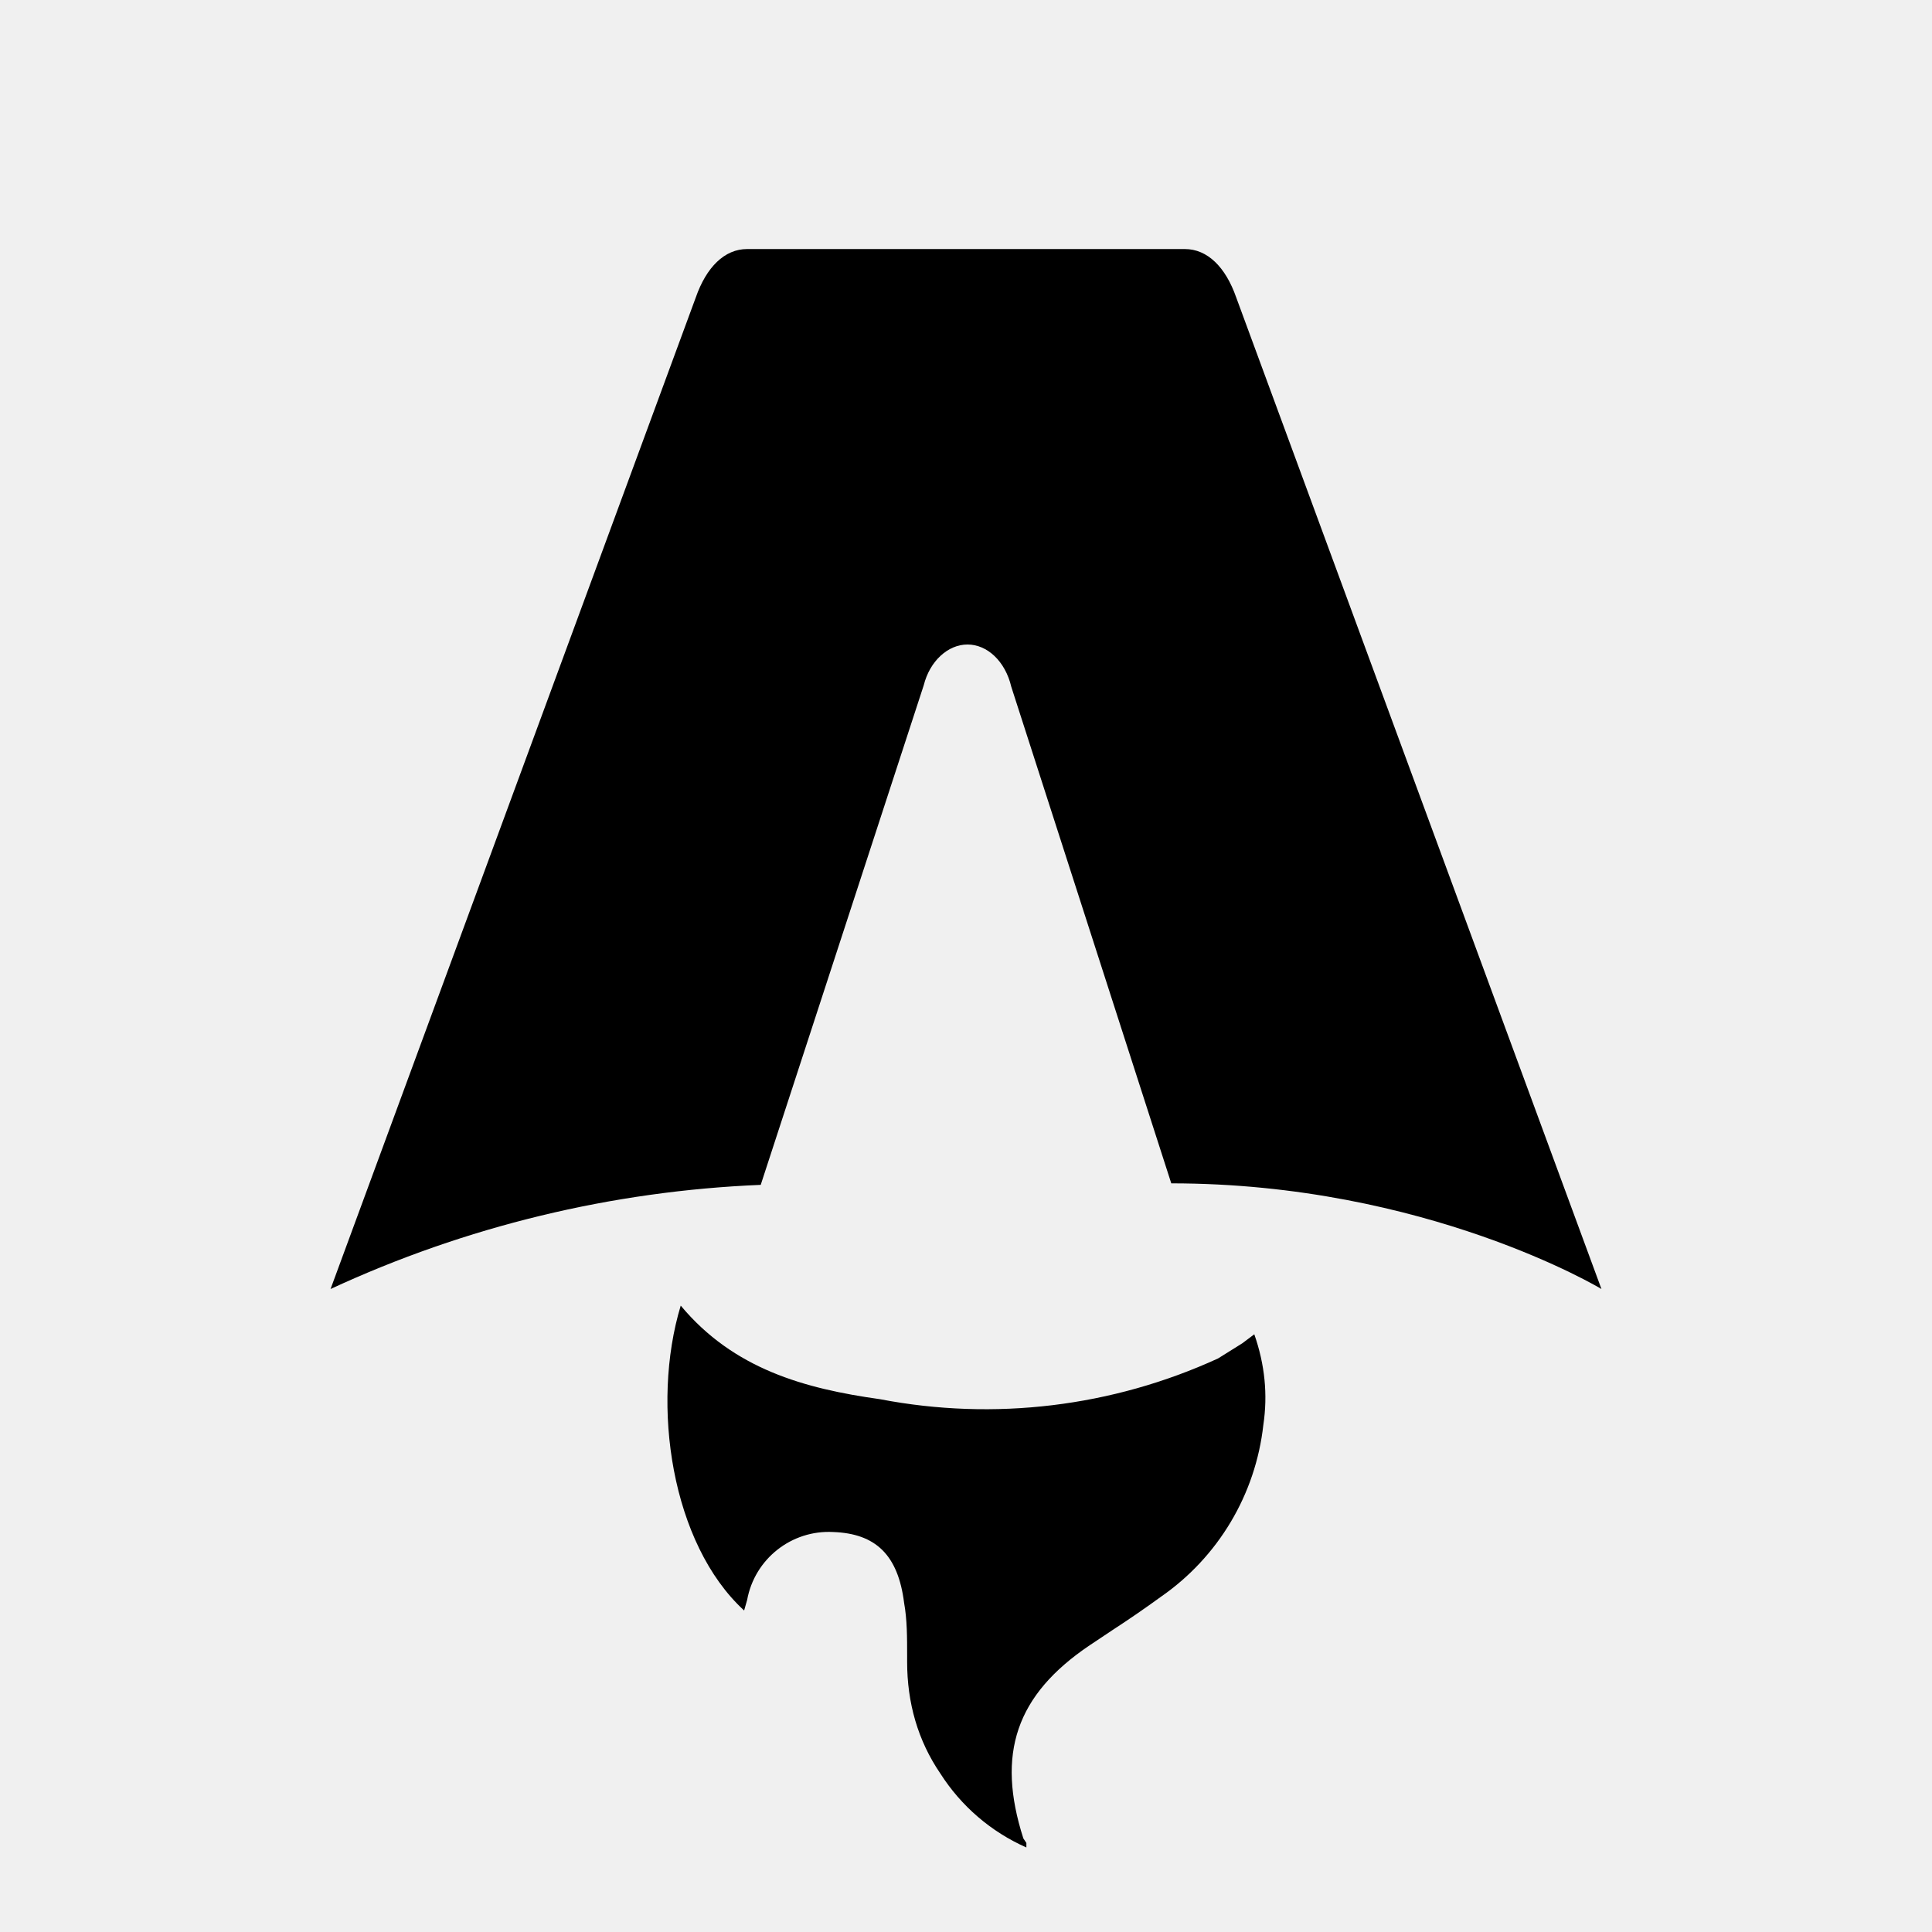
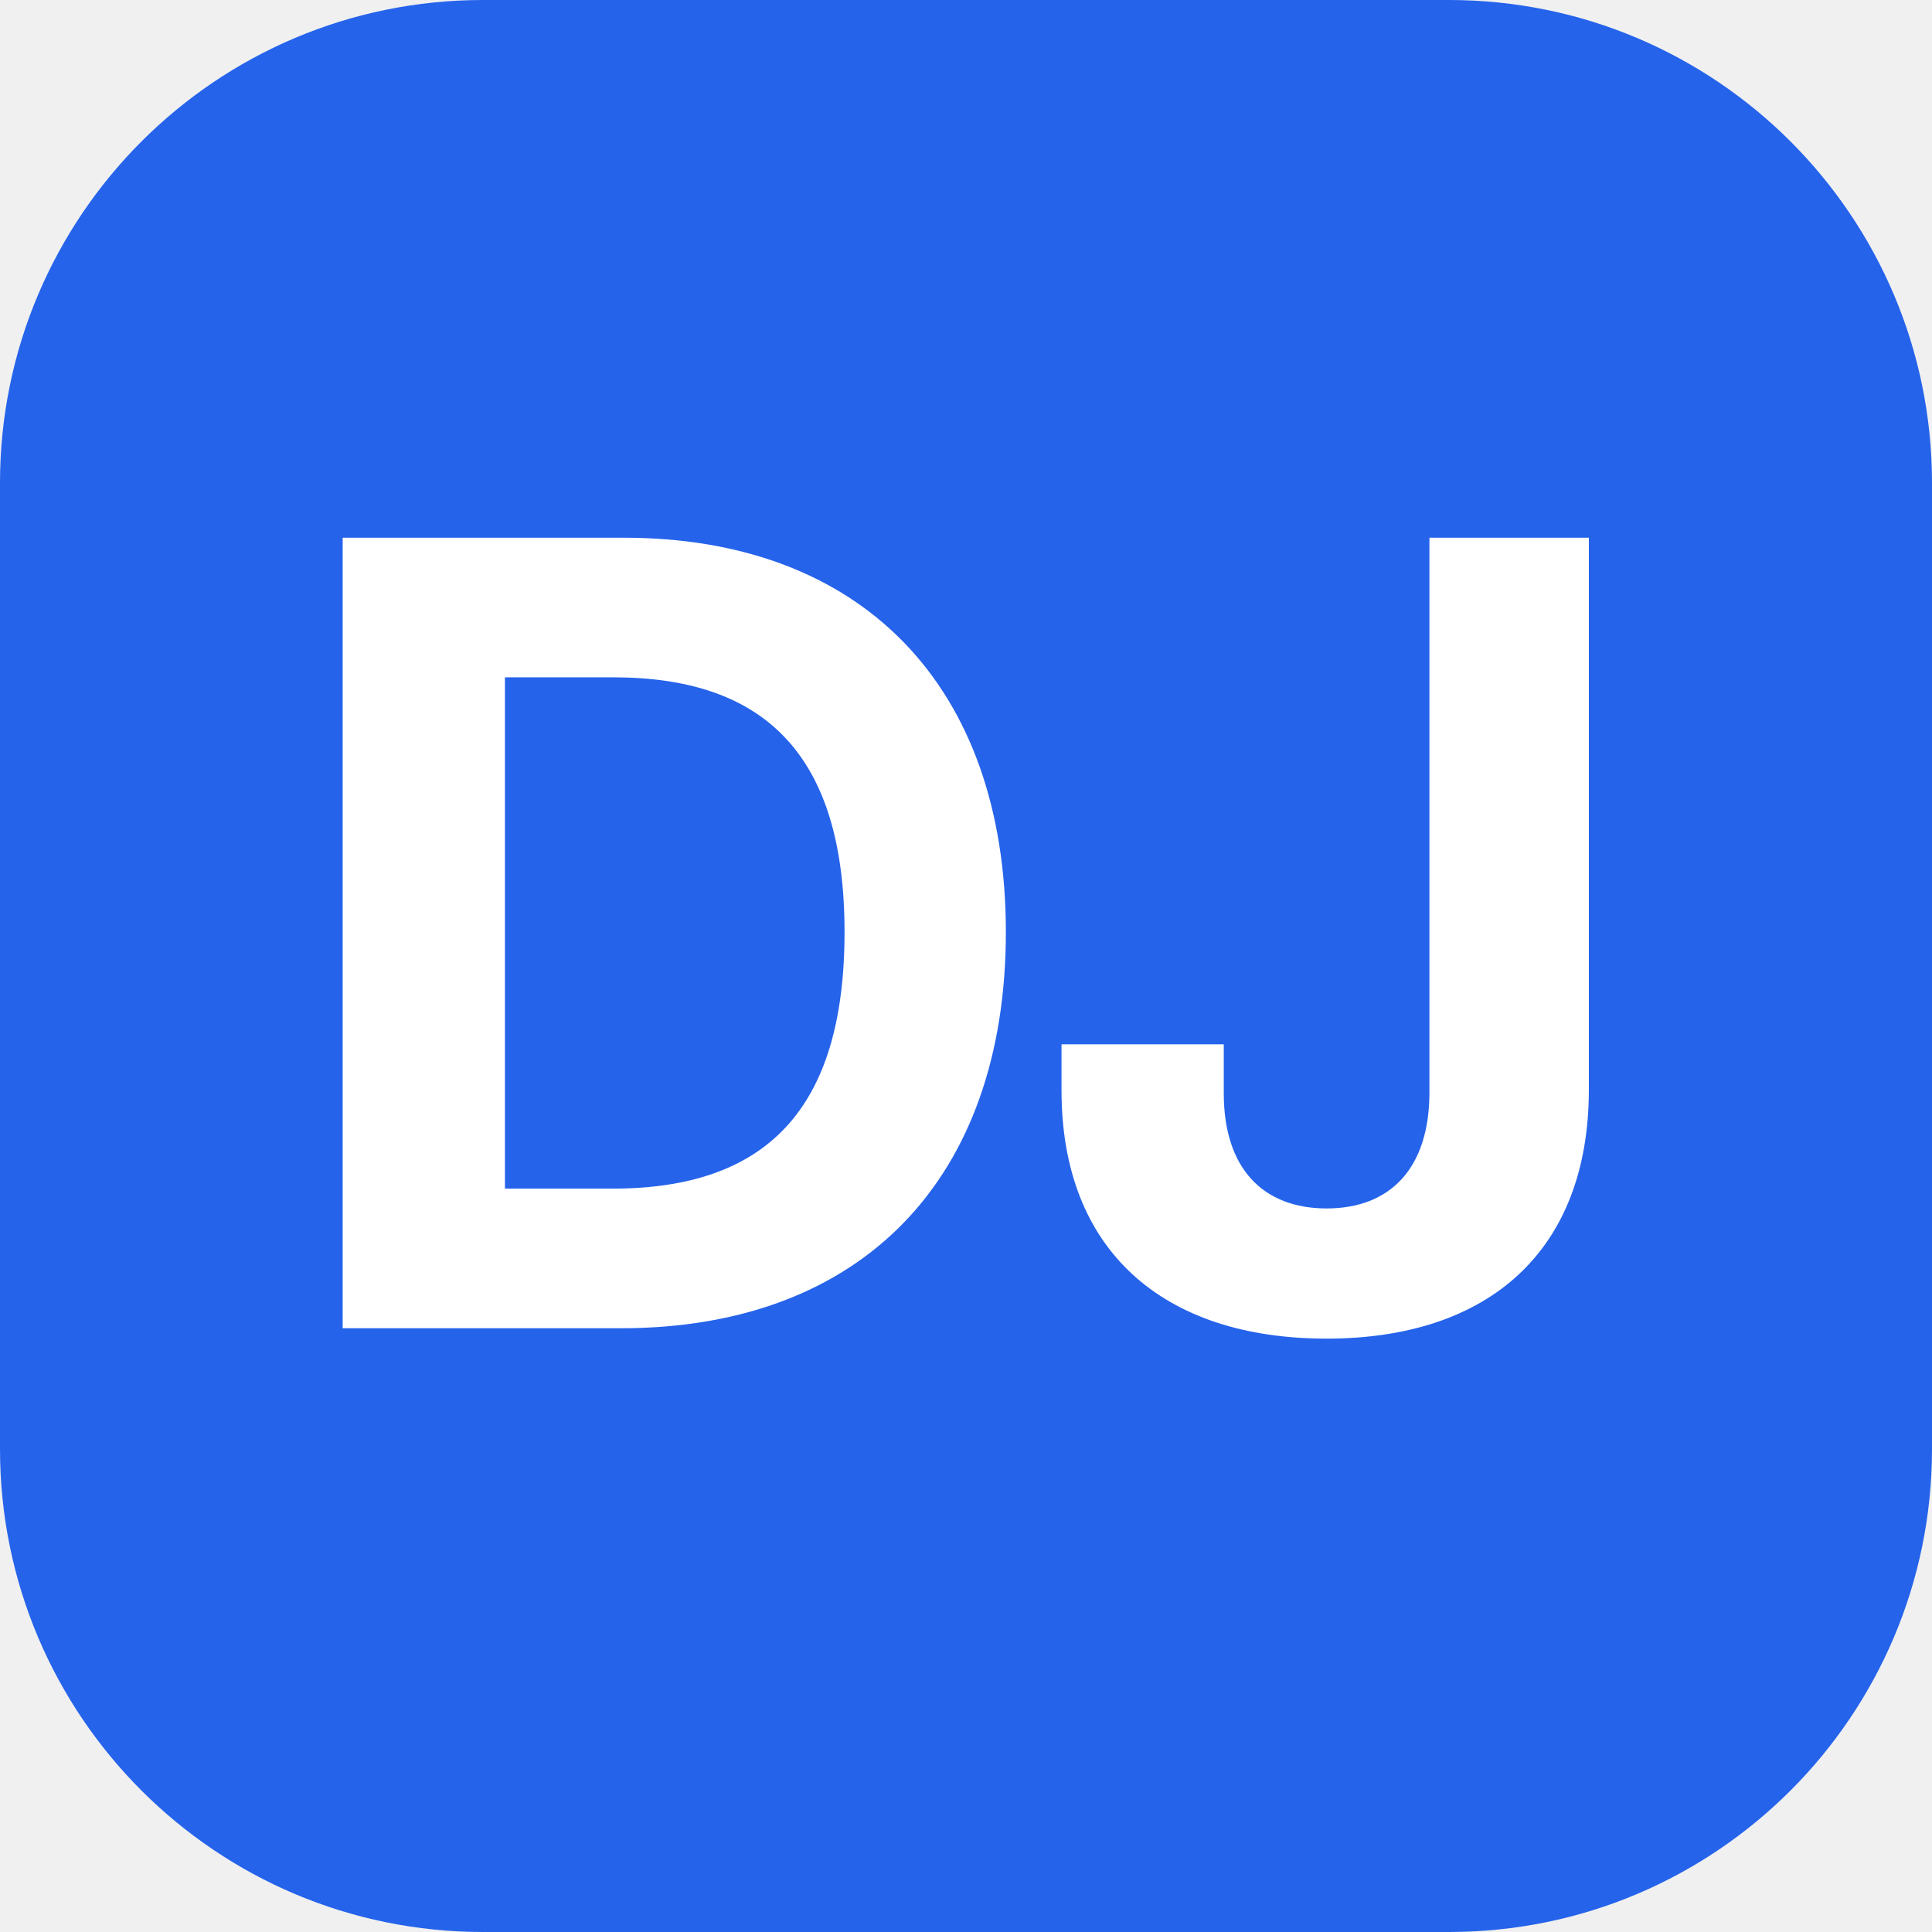
- <svg xmlns="http://www.w3.org/2000/svg" fill="none" viewBox="0 0 128 128">
-   <path d="M50.4 78.5a75.1 75.1 0 0 0-28.5 6.9l24.2-65.7c.7-2 1.9-3.2 3.4-3.2h29c1.5 0 2.7 1.2 3.4 3.2l24.2 65.7s-11.6-7-28.5-7L67 45.5c-.4-1.7-1.6-2.8-2.9-2.8-1.3 0-2.5 1.1-2.9 2.7L50.4 78.5Zm-1.1 28.2Zm-4.2-20.2c-2 6.6-.6 15.8 4.2 20.2a17.5 17.5 0 0 1 .2-.7 5.5 5.5 0 0 1 5.7-4.5c2.8.1 4.3 1.5 4.7 4.7.2 1.1.2 2.3.2 3.5v.4c0 2.7.7 5.2 2.2 7.4a13 13 0 0 0 5.7 4.9v-.3l-.2-.3c-1.8-5.6-.5-9.5 4.4-12.8l1.5-1a73 73 0 0 0 3.2-2.2 16 16 0 0 0 6.8-11.4c.3-2 .1-4-.6-6l-.8.6-1.6 1a37 37 0 0 1-22.4 2.7c-5-.7-9.7-2-13.2-6.2Z" />
-   <style>
-         path { fill: #000; }
-         @media (prefers-color-scheme: dark) {
-             path { fill: #FFF; }
-         }
-     </style>
+ <svg xmlns="http://www.w3.org/2000/svg" viewBox="0 0 32 32">
+   <rect width="32" height="32" rx="8" fill="#2563EB" />
+   <text x="16" y="22" text-anchor="middle" font-family="Inter, system-ui, sans-serif" font-weight="700" font-size="18" fill="#FFFFFF" letter-spacing="-0.5">DJ</text>
</svg>
